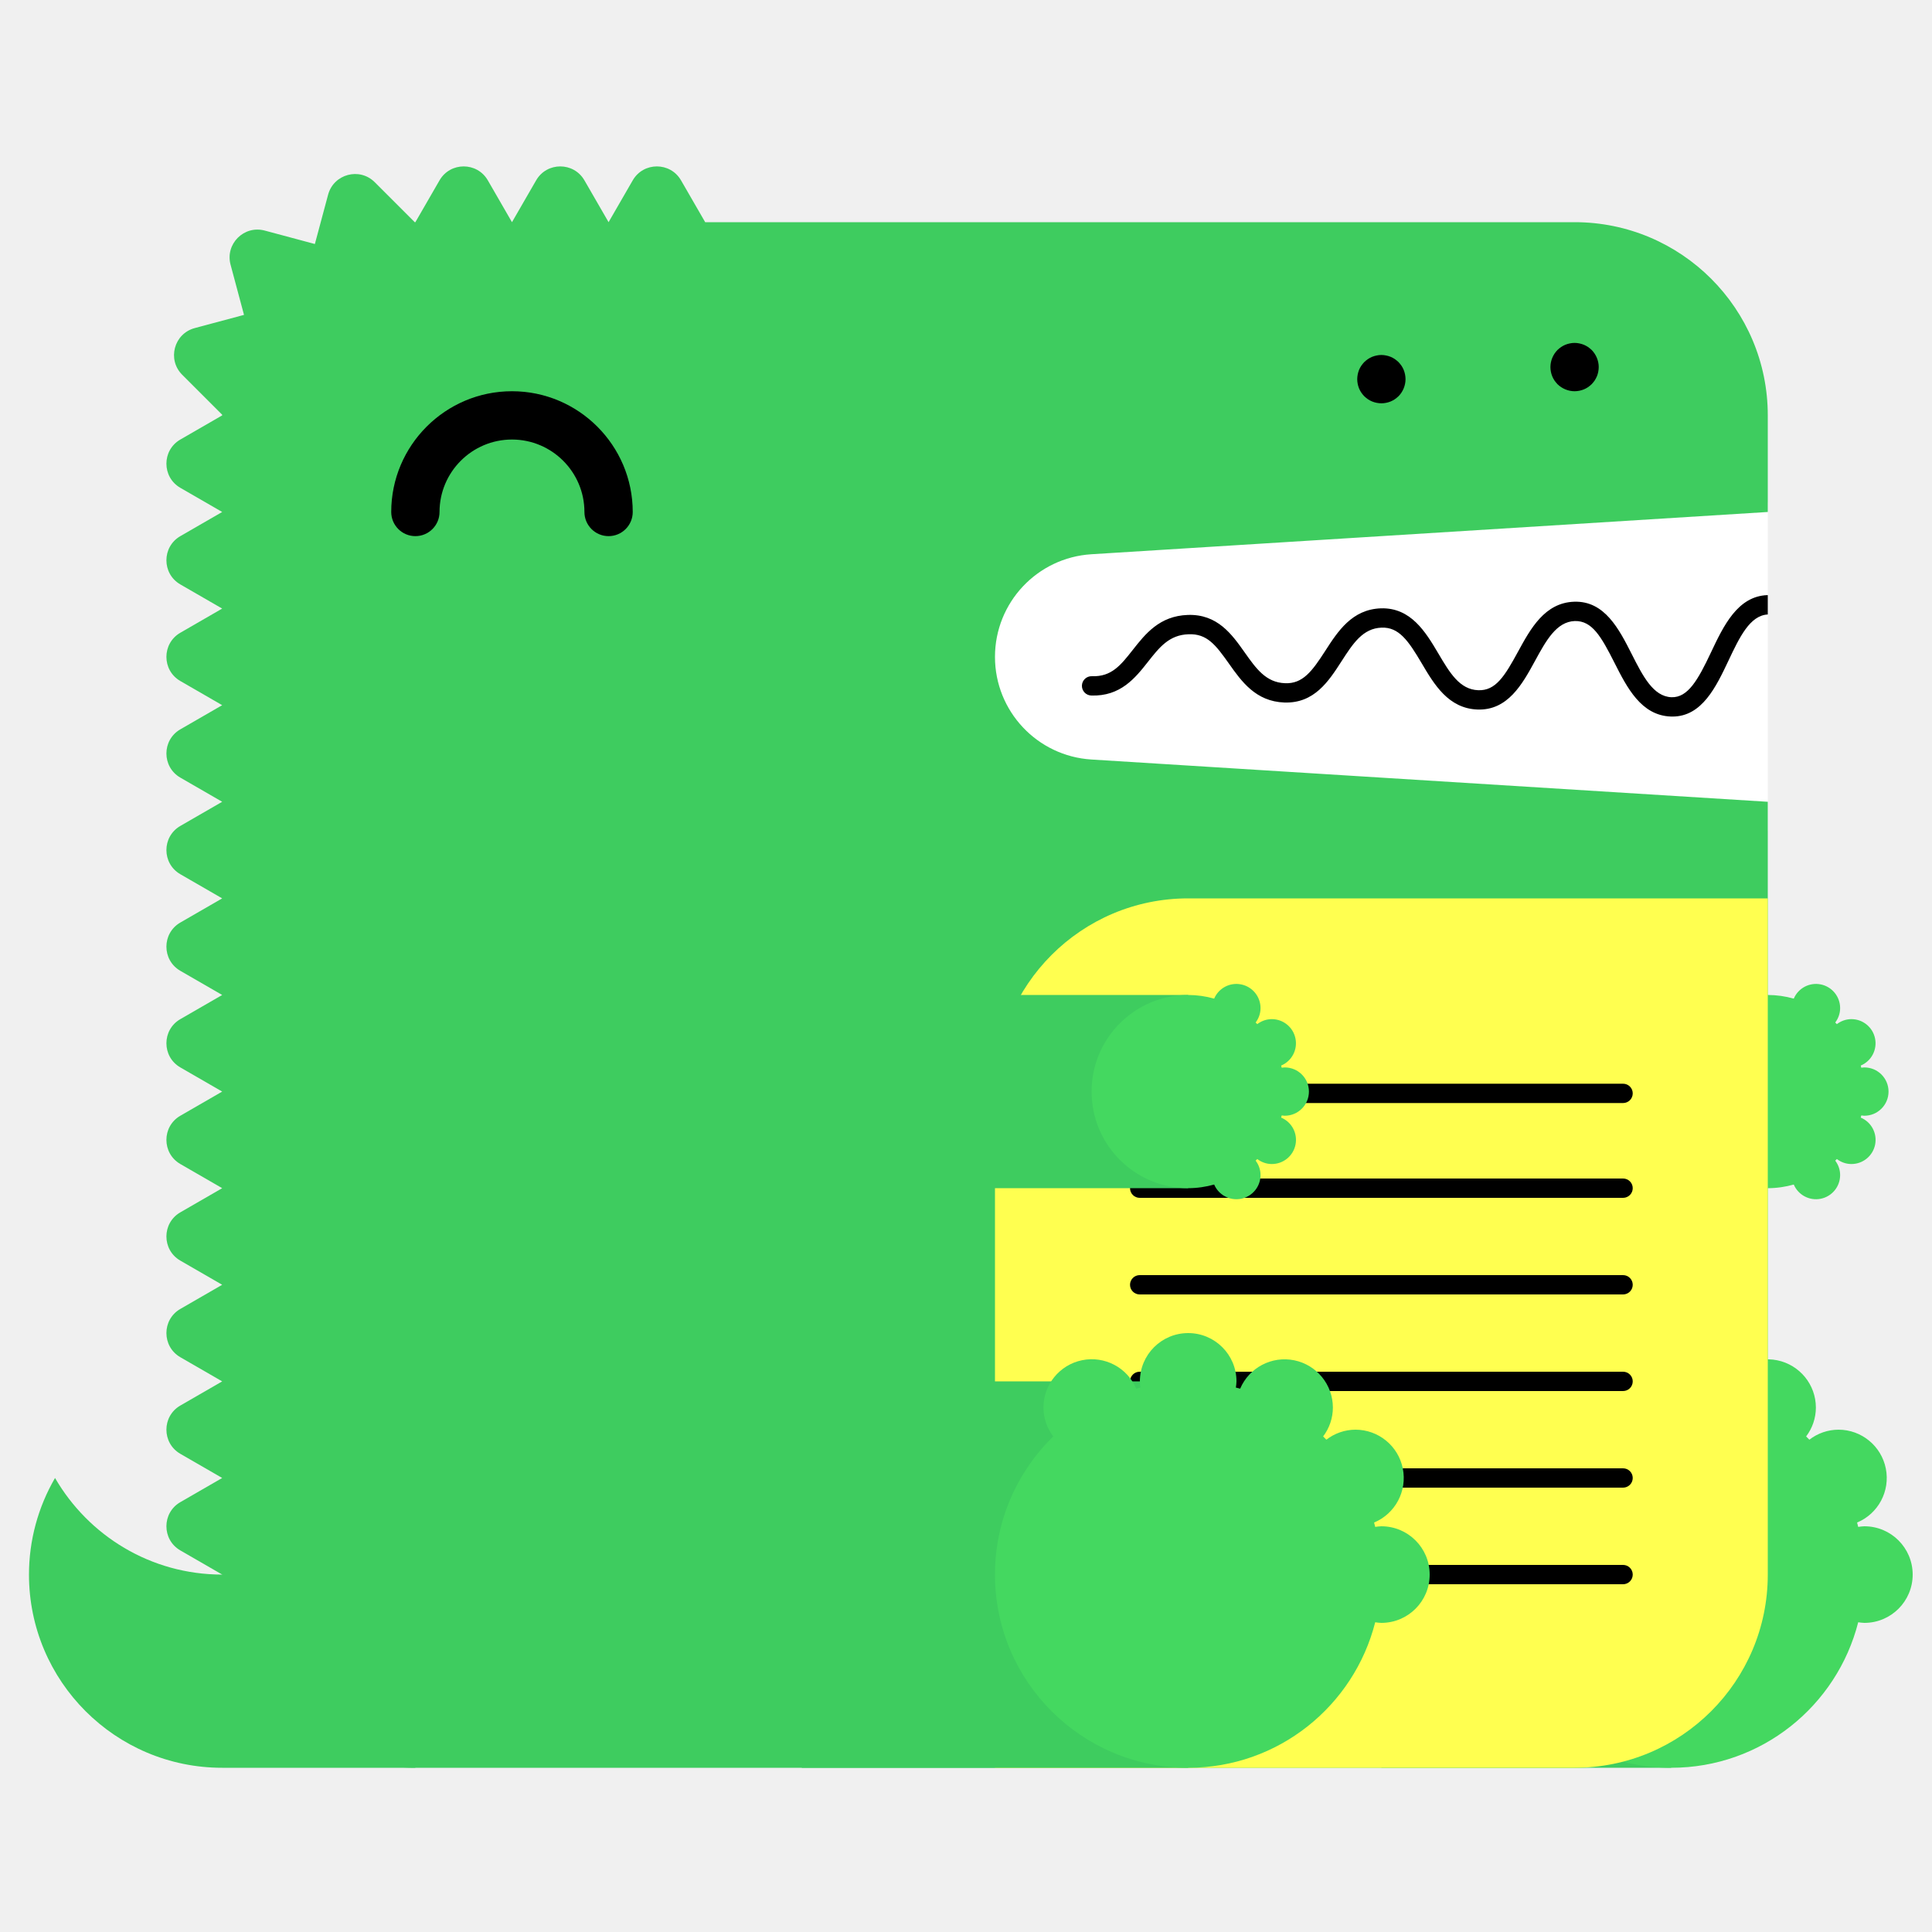
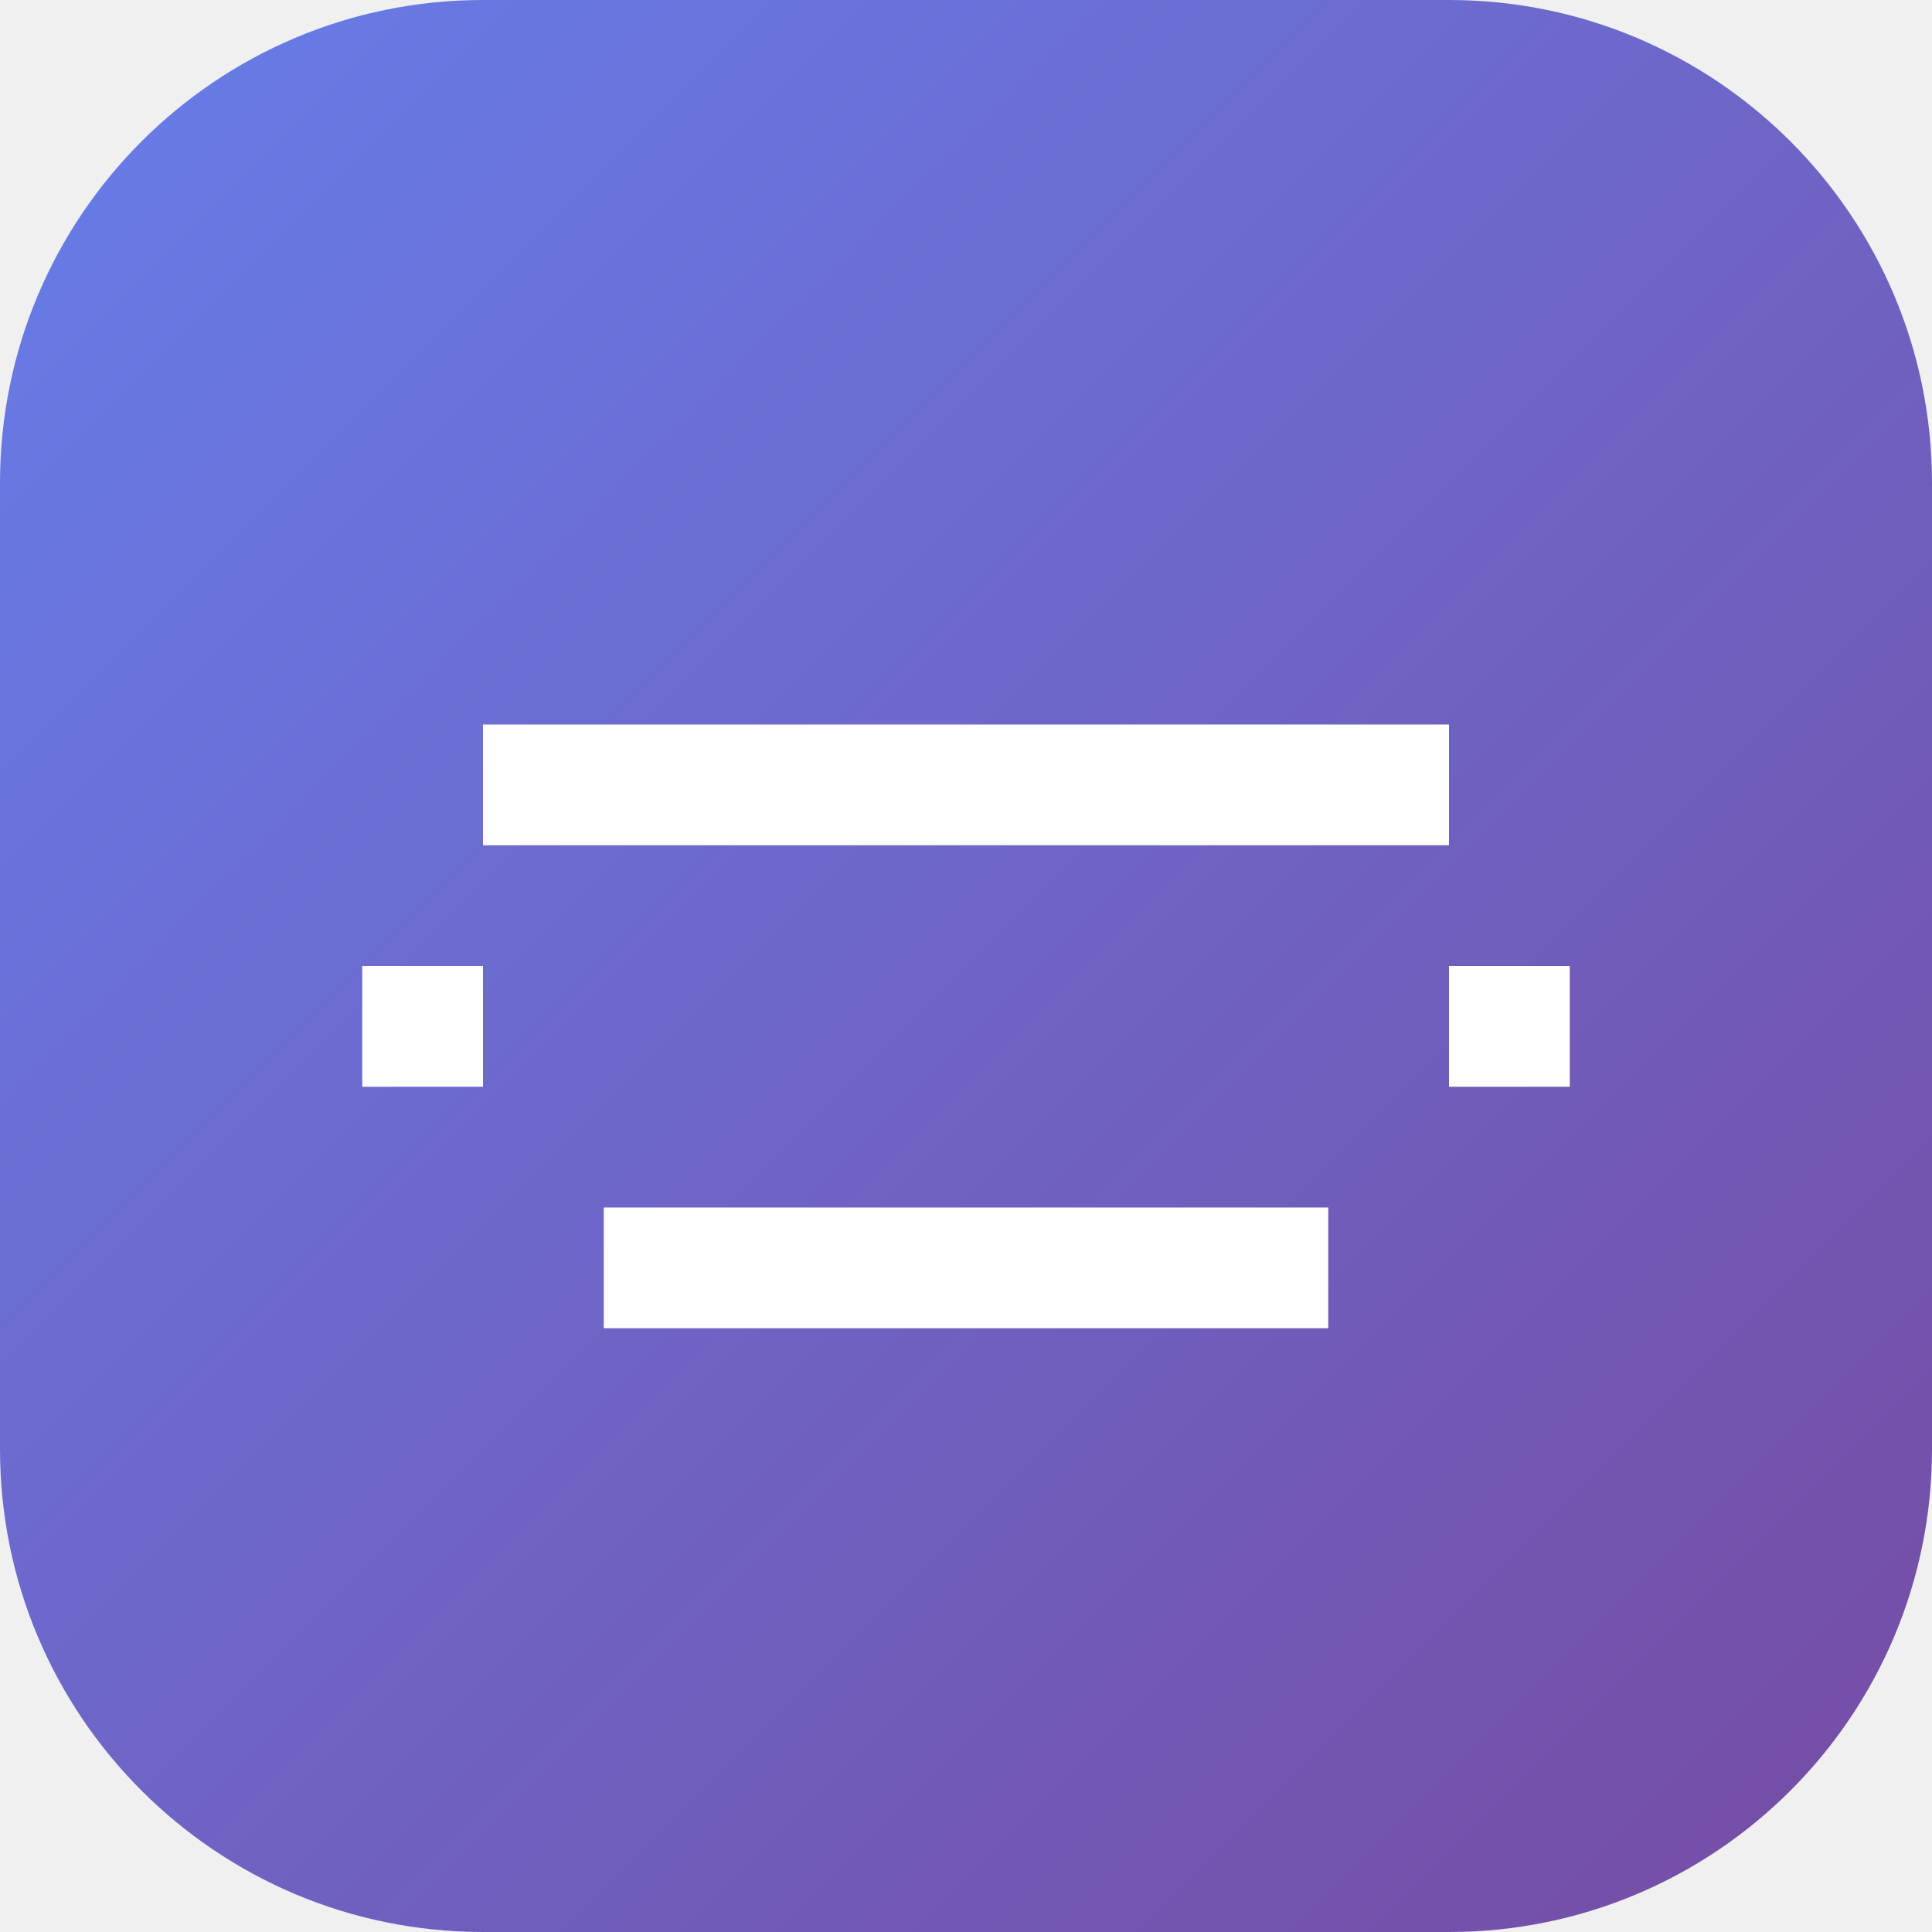
- <svg xmlns="http://www.w3.org/2000/svg" width="200" height="200" viewBox="0 0 200 200">
-   <g fill="none" fill-rule="evenodd">
-     <path fill="#FFF" d="M99 52h84v34H99z" />
-     <path d="M23 163c-7.398 0-13.843-4.027-17.303-10A19.886 19.886 0 0 0 3 163c0 11.046 8.954 20 20 20h20v-20H23z" fill="#3ECC5F" />
-     <path d="M112.98 57.376L183 53V43c0-11.046-8.954-20-20-20H73l-2.5-4.33c-1.112-1.925-3.889-1.925-5 0L63 23l-2.5-4.33c-1.111-1.925-3.889-1.925-5 0L53 23l-2.5-4.33c-1.111-1.925-3.889-1.925-5 0L43 23c-.022 0-.042.003-.065.003l-4.142-4.141c-1.57-1.571-4.252-.853-4.828 1.294l-1.369 5.104-5.192-1.392c-2.148-.575-4.111 1.389-3.535 3.536l1.39 5.193-5.102 1.367c-2.148.576-2.867 3.259-1.296 4.83l4.142 4.142c0 .021-.003.042-.003.064l-4.33 2.5c-1.925 1.111-1.925 3.889 0 5L23 53l-4.33 2.5c-1.925 1.111-1.925 3.889 0 5L23 63l-4.33 2.5c-1.925 1.111-1.925 3.889 0 5L23 73l-4.33 2.5c-1.925 1.111-1.925 3.889 0 5L23 83l-4.33 2.5c-1.925 1.111-1.925 3.889 0 5L23 93l-4.33 2.5c-1.925 1.111-1.925 3.889 0 5L23 103l-4.33 2.5c-1.925 1.111-1.925 3.889 0 5L23 113l-4.33 2.5c-1.925 1.111-1.925 3.889 0 5L23 123l-4.33 2.5c-1.925 1.111-1.925 3.889 0 5L23 133l-4.33 2.5c-1.925 1.111-1.925 3.889 0 5L23 143l-4.33 2.5c-1.925 1.111-1.925 3.889 0 5L23 153l-4.33 2.5c-1.925 1.111-1.925 3.889 0 5L23 163c0 11.046 8.954 20 20 20h120c11.046 0 20-8.954 20-20V83l-70.02-4.376A10.645 10.645 0 0 1 103 68c0-5.621 4.37-10.273 9.98-10.624" fill="#3ECC5F" />
-     <path fill="#3ECC5F" d="M143 183h30v-40h-30z" />
-     <path d="M193 158c-.219 0-.428.037-.639.064-.038-.15-.074-.301-.116-.451A5 5 0 0 0 190.32 148a4.96 4.96 0 0 0-3.016 1.036 26.531 26.531 0 0 0-.335-.336 4.955 4.955 0 0 0 1.011-2.987 5 5 0 0 0-9.599-1.959c-.148-.042-.297-.077-.445-.115.027-.211.064-.42.064-.639a5 5 0 0 0-5-5 5 5 0 0 0-5 5c0 .219.037.428.064.639-.148.038-.297.073-.445.115a4.998 4.998 0 0 0-9.599 1.959c0 1.125.384 2.151 1.011 2.987-3.717 3.632-6.031 8.693-6.031 14.3 0 11.046 8.954 20 20 20 9.339 0 17.16-6.41 19.361-15.064.211.027.42.064.639.064a5 5 0 0 0 5-5 5 5 0 0 0-5-5" fill="#44D860" />
-     <path fill="#3ECC5F" d="M153 123h30v-20h-30z" />
-     <path d="M193 115.5a2.5 2.5 0 1 0 0-5c-.109 0-.214.019-.319.032-.02-.075-.037-.15-.058-.225a2.501 2.501 0 0 0-.963-4.807c-.569 0-1.088.197-1.508.518a6.653 6.653 0 0 0-.168-.168c.314-.417.506-.931.506-1.494a2.5 2.5 0 0 0-4.8-.979A9.987 9.987 0 0 0 183 103c-5.522 0-10 4.478-10 10s4.478 10 10 10c.934 0 1.833-.138 2.69-.377a2.5 2.5 0 0 0 4.8-.979c0-.563-.192-1.077-.506-1.494.057-.055.113-.111.168-.168.42.321.939.518 1.508.518a2.5 2.5 0 0 0 .963-4.807c.021-.074.038-.15.058-.225.105.013.21.032.319.032" fill="#44D860" />
-     <path d="M63 55.5a2.5 2.5 0 0 1-2.5-2.5c0-4.136-3.364-7.5-7.5-7.5s-7.5 3.364-7.5 7.5a2.5 2.5 0 1 1-5 0c0-6.893 5.607-12.5 12.5-12.5S65.5 46.107 65.5 53a2.5 2.5 0 0 1-2.5 2.5" fill="#000" />
-     <path d="M103 183h60c11.046 0 20-8.954 20-20V93h-60c-11.046 0-20 8.954-20 20v70z" fill="#FFFF50" />
-     <path d="M168.02 124h-50.04a1 1 0 1 1 0-2h50.04a1 1 0 1 1 0 2m0 20h-50.04a1 1 0 1 1 0-2h50.04a1 1 0 1 1 0 2m0 20h-50.04a1 1 0 1 1 0-2h50.04a1 1 0 1 1 0 2m0-49.814h-50.04a1 1 0 1 1 0-2h50.04a1 1 0 1 1 0 2m0 19.814h-50.04a1 1 0 1 1 0-2h50.04a1 1 0 1 1 0 2m0 20h-50.04a1 1 0 1 1 0-2h50.04a1 1 0 1 1 0 2M183 61.611c-.012 0-.022-.006-.034-.005-3.09.105-4.552 3.196-5.842 5.923-1.346 2.85-2.387 4.703-4.093 4.647-1.889-.068-2.969-2.202-4.113-4.46-1.314-2.594-2.814-5.536-5.963-5.426-3.046.104-4.513 2.794-5.807 5.167-1.377 2.528-2.314 4.065-4.121 3.994-1.927-.07-2.951-1.805-4.136-3.813-1.321-2.236-2.848-4.75-5.936-4.664-2.994.103-4.465 2.385-5.763 4.4-1.373 2.13-2.335 3.428-4.165 3.351-1.973-.07-2.992-1.51-4.171-3.177-1.324-1.873-2.816-3.993-5.895-3.89-2.928.1-4.399 1.97-5.696 3.618-1.232 1.564-2.194 2.802-4.229 2.724a1 1 0 0 0-.072 2c3.017.101 4.545-1.8 5.872-3.487 1.177-1.496 2.193-2.787 4.193-2.855 1.926-.082 2.829 1.115 4.195 3.045 1.297 1.834 2.769 3.914 5.731 4.021 3.103.104 4.596-2.215 5.918-4.267 1.182-1.834 2.202-3.417 4.15-3.484 1.793-.067 2.769 1.35 4.145 3.681 1.297 2.197 2.766 4.686 5.787 4.796 3.125.108 4.634-2.62 5.949-5.035 1.139-2.088 2.214-4.06 4.119-4.126 1.793-.042 2.728 1.595 4.111 4.33 1.292 2.553 2.757 5.445 5.825 5.556l.169.003c3.064 0 4.518-3.075 5.805-5.794 1.139-2.41 2.217-4.68 4.067-4.773v-2z" fill="#000" />
-     <path fill="#3ECC5F" d="M83 183h40v-40H83z" />
-     <path d="M143 158c-.219 0-.428.037-.639.064-.038-.15-.074-.301-.116-.451A5 5 0 0 0 140.32 148a4.96 4.96 0 0 0-3.016 1.036 26.531 26.531 0 0 0-.335-.336 4.955 4.955 0 0 0 1.011-2.987 5 5 0 0 0-9.599-1.959c-.148-.042-.297-.077-.445-.115.027-.211.064-.42.064-.639a5 5 0 0 0-5-5 5 5 0 0 0-5 5c0 .219.037.428.064.639-.148.038-.297.073-.445.115a4.998 4.998 0 0 0-9.599 1.959c0 1.125.384 2.151 1.011 2.987-3.717 3.632-6.031 8.693-6.031 14.3 0 11.046 8.954 20 20 20 9.339 0 17.16-6.41 19.361-15.064.211.027.42.064.639.064a5 5 0 0 0 5-5 5 5 0 0 0-5-5" fill="#44D860" />
-     <path fill="#3ECC5F" d="M83 123h40v-20H83z" />
-     <path d="M133 115.5a2.5 2.5 0 1 0 0-5c-.109 0-.214.019-.319.032-.02-.075-.037-.15-.058-.225a2.501 2.501 0 0 0-.963-4.807c-.569 0-1.088.197-1.508.518a6.653 6.653 0 0 0-.168-.168c.314-.417.506-.931.506-1.494a2.5 2.5 0 0 0-4.8-.979A9.987 9.987 0 0 0 123 103c-5.522 0-10 4.478-10 10s4.478 10 10 10c.934 0 1.833-.138 2.69-.377a2.5 2.5 0 0 0 4.8-.979c0-.563-.192-1.077-.506-1.494.057-.055.113-.111.168-.168.42.321.939.518 1.508.518a2.5 2.5 0 0 0 .963-4.807c.021-.074.038-.15.058-.225.105.013.21.032.319.032" fill="#44D860" />
-     <path d="M143 41.75c-.16 0-.33-.02-.49-.05a2.52 2.52 0 0 1-.47-.14c-.15-.06-.29-.14-.431-.23-.13-.09-.259-.2-.38-.31-.109-.12-.219-.24-.309-.38s-.17-.28-.231-.43a2.619 2.619 0 0 1-.189-.96c0-.16.02-.33.05-.49.03-.16.08-.31.139-.47.061-.15.141-.29.231-.43.09-.13.2-.26.309-.38.121-.11.25-.22.38-.31.141-.09.281-.17.431-.23.149-.06.31-.11.47-.14.32-.07.65-.07.98 0 .159.03.32.08.47.14.149.06.29.14.43.23.13.09.259.2.38.31.11.12.22.25.31.38.09.14.17.28.23.43.06.16.11.31.14.47.029.16.05.33.05.49 0 .66-.271 1.31-.73 1.77-.121.11-.25.22-.38.31-.14.09-.281.17-.43.23a2.565 2.565 0 0 1-.96.19m20-1.25c-.66 0-1.3-.27-1.771-.73a3.802 3.802 0 0 1-.309-.38c-.09-.14-.17-.28-.231-.43a2.619 2.619 0 0 1-.189-.96c0-.66.27-1.3.729-1.77.121-.11.25-.22.38-.31.141-.09.281-.17.431-.23.149-.06.31-.11.47-.14.32-.07.66-.07.98 0 .159.03.32.08.47.14.149.06.29.14.43.23.13.09.259.2.38.31.459.47.73 1.11.73 1.77 0 .16-.021.33-.05.49-.03.16-.08.32-.14.47-.07.15-.14.29-.23.43-.09.13-.2.26-.31.38-.121.11-.25.22-.38.31-.14.09-.281.17-.43.23a2.565 2.565 0 0 1-.96.19" fill="#000" />
-   </g>
+ <svg xmlns="http://www.w3.org/2000/svg" width="32" height="32" viewBox="0 0 32 32" fill="none">
+   <rect width="32" height="32" rx="8" fill="url(#clutch-grad)" />
+   <path d="M8 12H24V14H8V12Z" fill="white" />
+   <path d="M6 16H8V18H6V16Z" fill="white" />
+   <path d="M24 16H26V18H24V16Z" fill="white" />
+   <path d="M10 20H22V22H10V20Z" fill="white" />
+   <defs>
+     <linearGradient id="clutch-grad" x1="0" y1="0" x2="32" y2="32" gradientUnits="userSpaceOnUse">
+       <stop stop-color="#667EEA" />
+       <stop offset="1" stop-color="#764BA2" />
+     </linearGradient>
+   </defs>
</svg>
